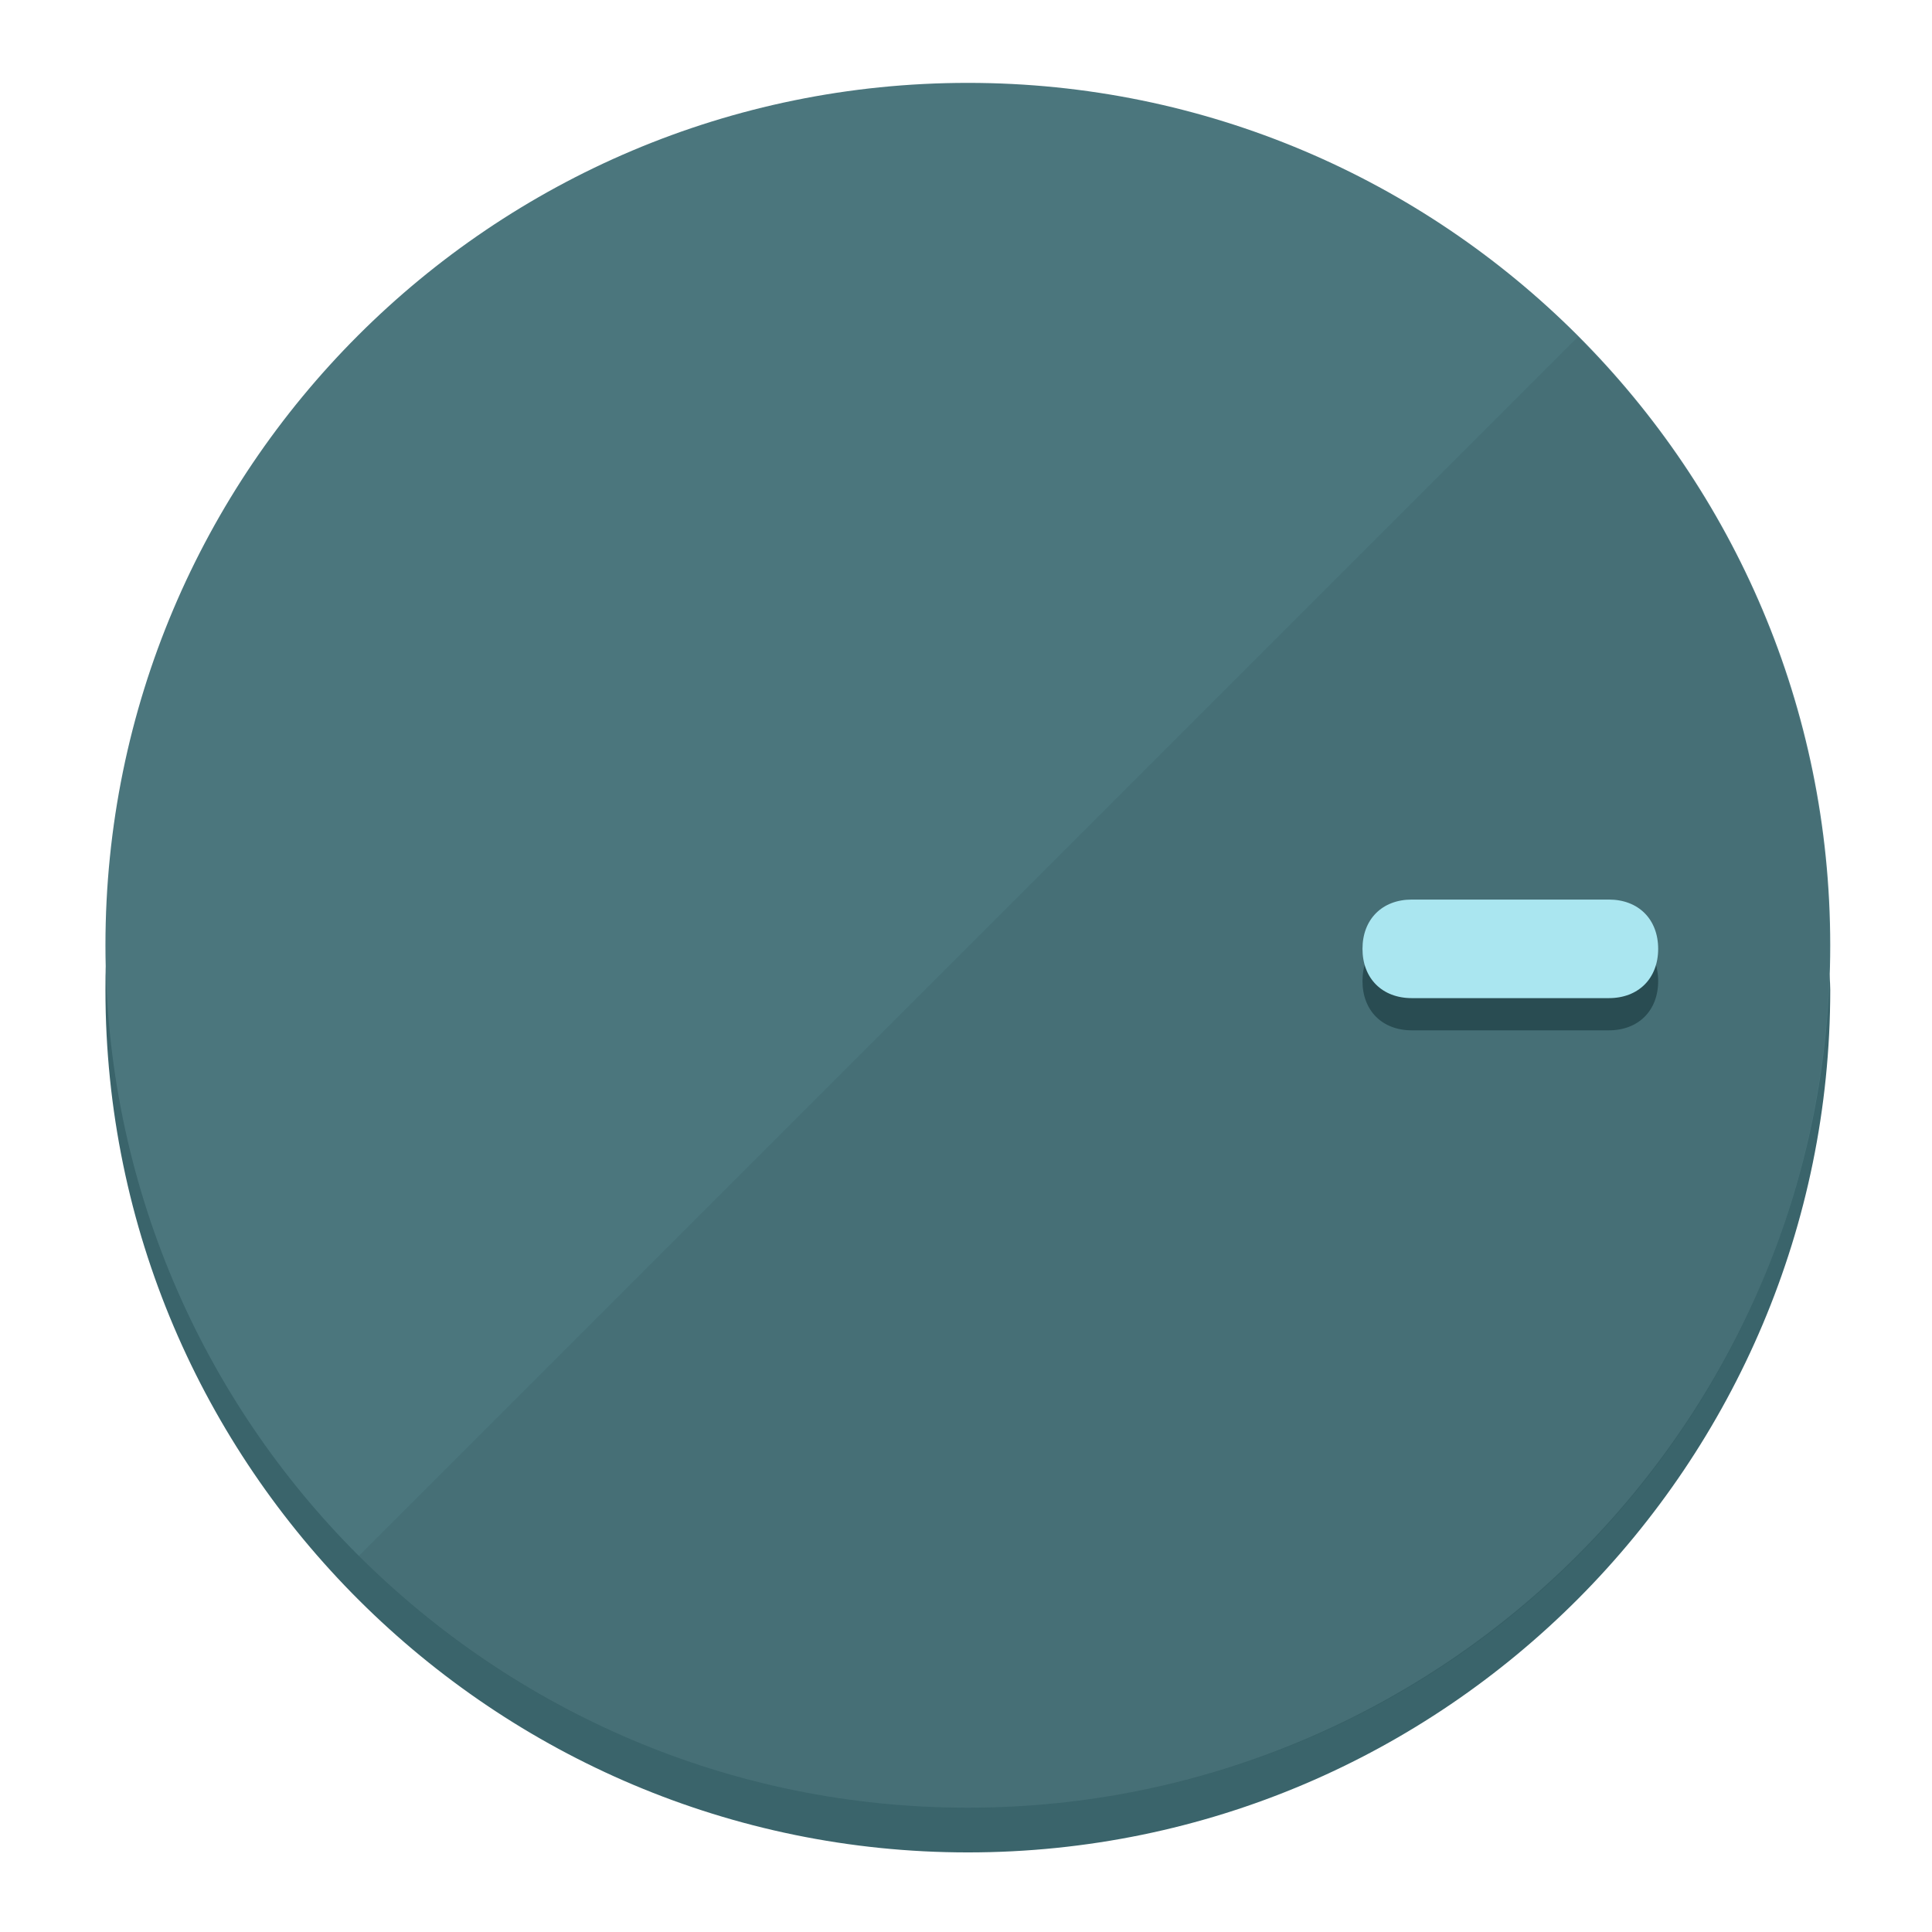
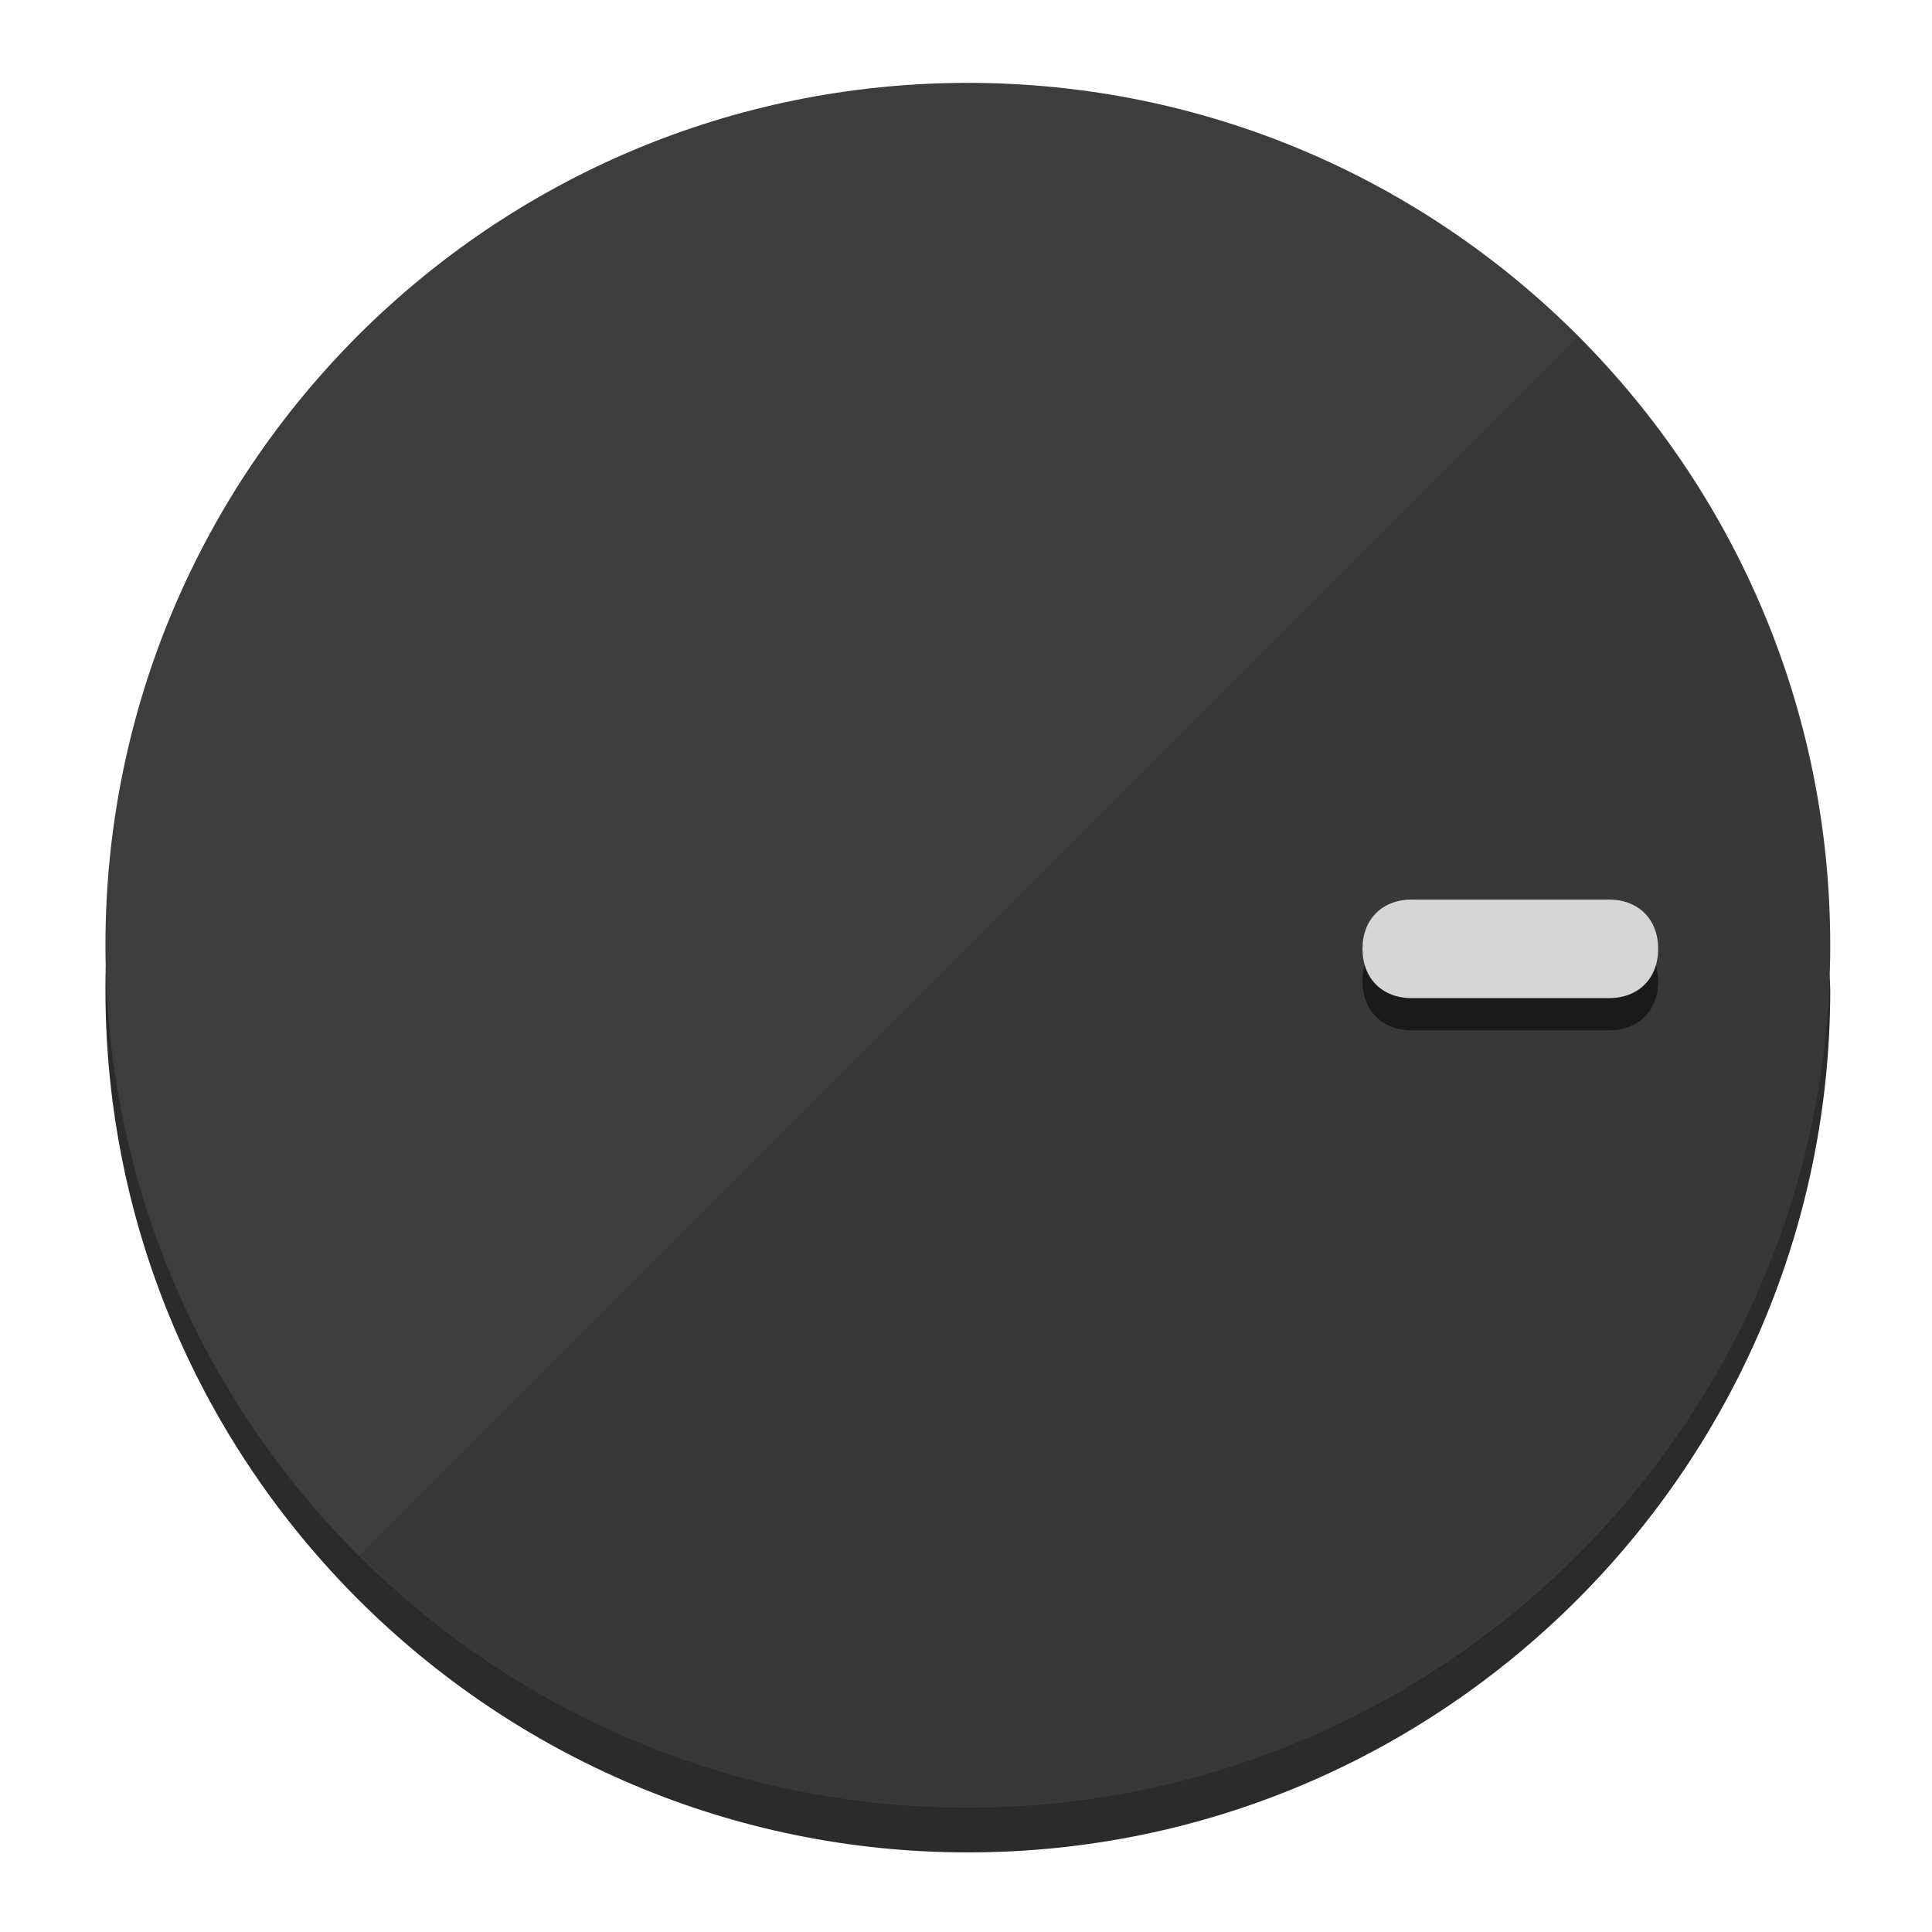
<svg xmlns="http://www.w3.org/2000/svg" height="120px" width="120px" version="1.1" id="Layer_1" viewBox="0 0 496.8 496.8" xml:space="preserve">
  <defs id="defs23" />
  <g id="g3158">
-     <path style="display:inline;fill:#3A646B;fill-opacity:1;stroke-width:1.584" d="m 248.875,445.92 c 116.582,0 212.89,-91.238 220.493,-205.286 0,5.069 1.267,8.87 1.267,13.939 0,121.651 -98.842,221.76 -221.76,221.76 -121.651,0 -221.76,-98.842 -221.76,-221.76 0,-5.069 0,-8.87 1.267,-13.939 7.603,114.048 103.91,205.286 220.493,205.286 z" id="path8" />
-     <circle style="display:inline;fill:#4B767D;fill-opacity:1;stroke-width:1.584" cx="248.875" cy="243.071" r="221.76" id="circle12" />
-     <path style="display:inline;fill:#294C52;fill-opacity:0.154;stroke-width:1.587" d="m 405.744,86.606 c 86.308,86.308 86.308,227.193 0,313.5 -86.308,86.308 -227.193,86.308 -313.5,0" id="path14" />
+     <path style="display:inline;fill:#2B2B2B;fill-opacity:1;stroke-width:1.584" d="m 248.875,445.92 c 116.582,0 212.89,-91.238 220.493,-205.286 0,5.069 1.267,8.87 1.267,13.939 0,121.651 -98.842,221.76 -221.76,221.76 -121.651,0 -221.76,-98.842 -221.76,-221.76 0,-5.069 0,-8.87 1.267,-13.939 7.603,114.048 103.91,205.286 220.493,205.286 z" id="path8" />
+     <circle style="display:inline;fill:#3D3D3D;fill-opacity:1;stroke-width:1.584" cx="248.875" cy="243.071" r="221.76" id="circle12" />
+     <path style="display:inline;fill:#1A1A1A;fill-opacity:0.154;stroke-width:1.587" d="m 405.744,86.606 c 86.308,86.308 86.308,227.193 0,313.5 -86.308,86.308 -227.193,86.308 -313.5,0" id="path14" />
  </g>
  <g id="g3198">
    <circle style="display:none;fill:#000000;fill-opacity:0;stroke-width:1.584" cx="243.582" cy="-248.467" r="221.76" id="circle12-3" transform="rotate(90)" />
-     <path style="display:inline;fill:#294C52;fill-opacity:1;stroke-width:1.584" d="m 363.026,264.942 c -7.603,0 -12.672,-5.069 -12.672,-12.672 v 0 c 0,-7.603 5.069,-12.672 12.672,-12.672 h 50.688 c 7.603,0 12.672,5.069 12.672,12.672 v 0 c 0,7.603 -5.069,12.672 -12.672,12.672 z" id="path3789" />
-     <path style="display:inline;fill:#AAE6F0;stroke-width:1.584" d="m 363.026,256.662 c -7.603,0 -12.672,-5.069 -12.672,-12.672 v 0 c 0,-7.603 5.069,-12.672 12.672,-12.672 h 50.688 c 7.603,0 12.672,5.069 12.672,12.672 v 0 c 0,7.603 -5.069,12.672 -12.672,12.672 z" id="path915" />
+     <path style="display:inline;fill:#1A1A1A;fill-opacity:1;stroke-width:1.584" d="m 363.026,264.942 c -7.603,0 -12.672,-5.069 -12.672,-12.672 v 0 c 0,-7.603 5.069,-12.672 12.672,-12.672 h 50.688 c 7.603,0 12.672,5.069 12.672,12.672 v 0 c 0,7.603 -5.069,12.672 -12.672,12.672 z" id="path3789" />
+     <path style="display:inline;fill:#D6D6D6;stroke-width:1.584" d="m 363.026,256.662 c -7.603,0 -12.672,-5.069 -12.672,-12.672 v 0 c 0,-7.603 5.069,-12.672 12.672,-12.672 h 50.688 c 7.603,0 12.672,5.069 12.672,12.672 v 0 c 0,7.603 -5.069,12.672 -12.672,12.672 z" id="path915" />
  </g>
</svg>
